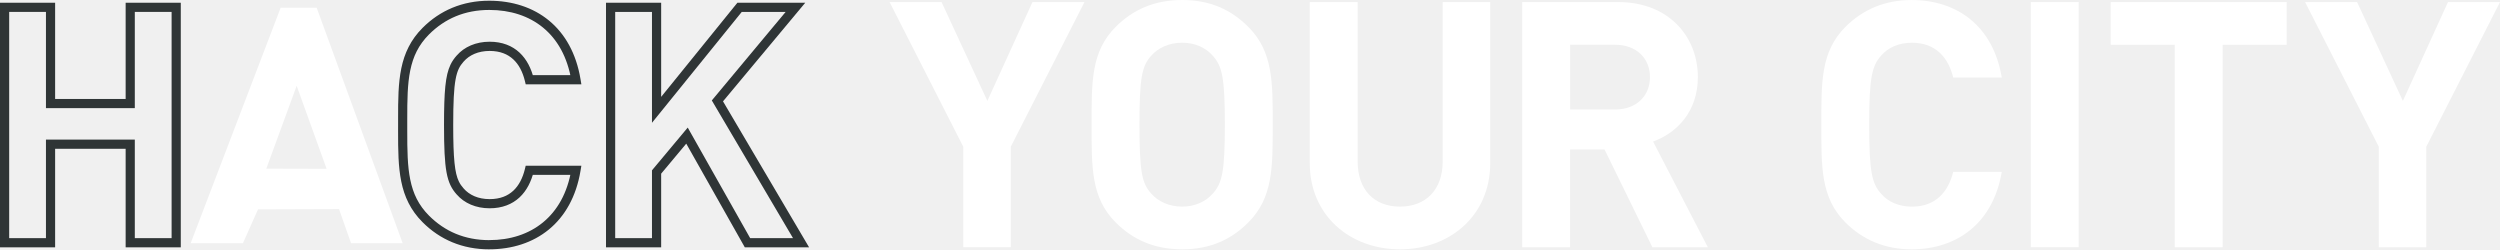
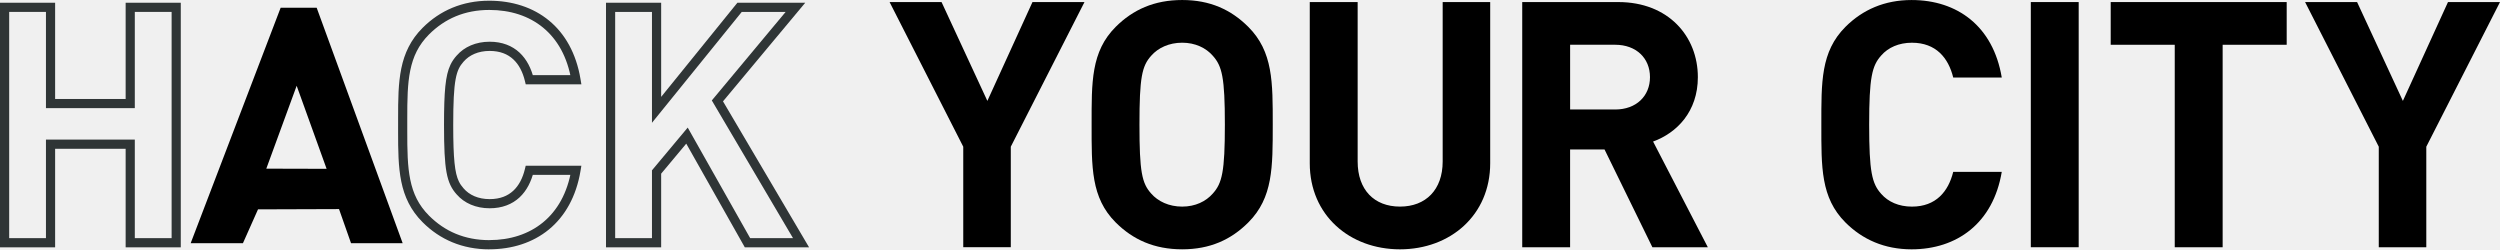
- <svg xmlns="http://www.w3.org/2000/svg" version="1.0" id="Ebene_1" x="0px" y="0px" width="219.187px" height="21.859px" viewBox="53.189 3.644 219.187 21.859" enable-background="new 53.189 3.644 219.187 21.859" xml:space="preserve">
+ <svg xmlns="http://www.w3.org/2000/svg" version="1.1" id="Ebene_1" x="0px" y="0px" width="219.187px" height="21.859px" viewBox="53.189 3.644 219.187 21.859" enable-background="new 53.189 3.644 219.187 21.859" xml:space="preserve">
+   <path d="M194.8,7.568h-3.951v5.676h3.951c1.846,0,3.051-1.178,3.051-2.836C197.852,8.747,196.645,7.568,194.8,7.568 M198.062,25.322  l-4.196-8.574h-3.019v8.574h-4.197V3.825h8.423c4.377,0,6.975,2.989,6.975,6.583c0,3.018-1.841,4.89-3.925,5.645l4.801,9.271  L198.062,25.322L198.062,25.322z" />
+   <polygon points="143.711,3.825 139.756,12.491 135.739,3.825 131.183,3.825 137.642,16.506 137.642,25.32 141.81,25.32   141.81,16.506 148.271,3.825 " />
+   <path d="M159.523,8.534c-0.604-0.693-1.542-1.146-2.688-1.146c-1.147,0-2.113,0.452-2.718,1.146  c-0.813,0.907-1.026,1.904-1.026,6.039c0,4.137,0.213,5.134,1.026,6.038c0.604,0.695,1.57,1.147,2.718,1.147  c1.146,0,2.083-0.452,2.688-1.147c0.813-0.904,1.056-1.901,1.056-6.038C160.58,10.438,160.337,9.441,159.523,8.534 M162.633,23.148  c-1.512,1.511-3.351,2.354-5.797,2.354c-2.445,0-4.316-0.845-5.828-2.354c-2.173-2.174-2.112-4.86-2.112-8.575  c0-3.713-0.061-6.4,2.112-8.574c1.512-1.509,3.384-2.354,5.829-2.354c2.446,0,4.285,0.847,5.796,2.355  c2.175,2.174,2.144,4.861,2.144,8.575C164.773,18.287,164.807,20.975,162.633,23.148" />
+   <path d="M175.932,25.503c-4.408,0-7.91-2.986-7.91-7.547V3.825h4.199v13.979c0,2.478,1.446,3.953,3.711,3.953  c2.267,0,3.743-1.479,3.743-3.953V3.825h4.167v14.131C183.843,22.514,180.341,25.503,175.932,25.503" />
+   <polygon points="265.914,16.506 265.914,25.322 261.747,25.322 261.747,16.506 255.287,3.825 259.846,3.825 263.861,12.491   267.816,3.825 272.376,3.825 " />
+   <path d="M220.785,25.503c-2.354,0-4.288-0.845-5.797-2.354c-2.174-2.174-2.113-4.86-2.113-8.574S212.814,8.174,214.988,6  c1.509-1.509,3.441-2.354,5.797-2.354c4.016,0,7.154,2.295,7.908,6.794h-4.256c-0.424-1.722-1.51-3.05-3.623-3.05  c-1.146,0-2.082,0.422-2.688,1.117c-0.814,0.905-1.058,1.933-1.058,6.069c0,4.136,0.242,5.163,1.058,6.068  c0.604,0.693,1.539,1.115,2.688,1.115c2.113,0,3.199-1.328,3.623-3.049h4.256C227.939,23.208,224.77,25.503,220.785,25.503" />
+   <rect x="231.24" y="3.825" width="4.197" height="21.495" />
+   <polygon points="248.059,7.569 248.059,25.322 243.859,25.322 243.859,7.569 238.244,7.569 238.244,3.825 253.674,3.825   253.674,7.569 " />
+   <path fill="#2F3536" d="M65.008,13.125V4.688h3.227v19.835h-3.227v-8.641h-7.79v8.641h-3.224V4.688h3.224v8.437H65.008z   M64.205,3.884v8.438h-6.183V3.884h-4.833v21.445h4.833v-8.64h6.183v8.64h0.401h4.433V3.884H64.205z" />
+   <path d="M80.954,4.325h-3.16l-7.888,20.641h4.583L75.81,22l7.103-0.024l1.053,2.99h4.526L80.954,4.325z M81.824,18.445l-5.287-0.014  l2.662-7.267L81.824,18.445z" />
  <g>
-     <path fill="#FFFFFF" d="M194.8,7.568h-3.952v5.676h3.952c1.845,0,3.05-1.178,3.05-2.836C197.852,8.747,196.645,7.568,194.8,7.568    M198.062,25.322l-4.196-8.574h-3.019v8.574h-4.197V3.825h8.423c4.377,0,6.975,2.989,6.975,6.583c0,3.018-1.841,4.89-3.925,5.645   l4.801,9.27H198.062L198.062,25.322z" />
-     <polygon fill="#FFFFFF" points="143.711,3.825 139.756,12.491 135.739,3.825 131.183,3.825 137.642,16.506 137.642,25.32    141.81,25.32 141.81,16.506 148.271,3.825  " />
-     <path fill="#FFFFFF" d="M159.523,8.534c-0.604-0.693-1.542-1.146-2.687-1.146c-1.148,0-2.114,0.453-2.718,1.146   c-0.814,0.907-1.026,1.904-1.026,6.039c0,4.137,0.212,5.134,1.026,6.038c0.604,0.695,1.57,1.148,2.718,1.148   c1.145,0,2.083-0.453,2.687-1.148c0.814-0.904,1.056-1.901,1.056-6.038C160.58,10.438,160.337,9.441,159.523,8.534 M162.633,23.148   c-1.512,1.511-3.351,2.354-5.797,2.354c-2.446,0-4.317-0.845-5.828-2.354c-2.173-2.174-2.113-4.86-2.113-8.575   c0-3.713-0.06-6.4,2.113-8.574c1.511-1.509,3.383-2.355,5.829-2.355c2.446,0,4.285,0.847,5.796,2.356   c2.174,2.174,2.143,4.861,2.143,8.575C164.773,18.287,164.807,20.975,162.633,23.148" />
-     <path fill="#FFFFFF" d="M175.932,25.503c-4.408,0-7.91-2.987-7.91-7.547V3.825h4.199v13.979c0,2.478,1.447,3.954,3.711,3.954   c2.267,0,3.744-1.479,3.744-3.954V3.825h4.167v14.131C183.843,22.514,180.341,25.503,175.932,25.503" />
-     <polygon fill="#FFFFFF" points="265.914,16.506 265.914,25.322 261.747,25.322 261.747,16.506 255.287,3.825 259.846,3.825    263.861,12.491 267.816,3.825 272.376,3.825  " />
-     <path fill="#FFFFFF" d="M220.785,25.503c-2.355,0-4.288-0.845-5.797-2.354c-2.174-2.174-2.113-4.86-2.113-8.574   c0-3.714-0.061-6.401,2.113-8.575c1.509-1.509,3.441-2.354,5.797-2.354c4.016,0,7.154,2.295,7.908,6.794h-4.256   c-0.424-1.721-1.51-3.05-3.623-3.05c-1.146,0-2.082,0.422-2.687,1.118c-0.815,0.905-1.058,1.932-1.058,6.069   c0,4.136,0.242,5.163,1.058,6.068c0.604,0.694,1.539,1.116,2.687,1.116c2.113,0,3.199-1.329,3.623-3.049h4.256   C227.939,23.208,224.77,25.503,220.785,25.503" />
-     <rect x="231.24" y="3.825" fill="#FFFFFF" width="4.197" height="21.495" />
-     <polygon fill="#FFFFFF" points="248.059,7.569 248.059,25.322 243.859,25.322 243.859,7.569 238.244,7.569 238.244,3.825    253.674,3.825 253.674,7.569  " />
-     <path fill="#2F3536" d="M65.008,13.125V4.688h3.226v19.835h-3.226v-8.64h-7.79v8.64h-3.224V4.688h3.224v8.437H65.008z    M64.205,3.884v8.437h-6.183V3.884h-4.833v21.445h4.833v-8.64h6.183v8.64h0.401h4.433V3.884H64.205z" />
-     <path fill="#FFFFFF" d="M80.954,4.325h-3.16l-7.888,20.641h4.583L75.81,22l7.103-0.025l1.053,2.991h4.526L80.954,4.325z    M81.824,18.445l-5.287-0.014l2.662-7.266L81.824,18.445z" />
-     <g>
-       <path fill="#2F3536" d="M96.086,25.1v-0.402c-2.164-0.004-3.896-0.766-5.279-2.143c-0.93-0.934-1.397-1.939-1.646-3.146    c-0.25-1.206-0.266-2.61-0.266-4.248c0-0.182,0-0.366,0-0.553c0-0.188,0-0.373,0-0.555c0-1.638,0.015-3.041,0.265-4.247    c0.25-1.207,0.717-2.214,1.646-3.147c1.383-1.378,3.116-2.141,5.279-2.143c1.854,0,3.472,0.525,4.718,1.55    c1.243,1.023,2.132,2.555,2.481,4.637l0.398-0.066v-0.405h-4.088v0.403l0.391-0.097c-0.215-0.88-0.608-1.687-1.247-2.283    c-0.639-0.597-1.524-0.955-2.621-0.953c-1.2-0.001-2.224,0.449-2.886,1.211l0.305,0.265l-0.302-0.27    c-0.212,0.238-0.402,0.499-0.551,0.815c-0.226,0.475-0.364,1.056-0.449,1.88c-0.084,0.827-0.116,1.904-0.116,3.4    c0.001,1.994,0.056,3.248,0.22,4.149c0.083,0.45,0.193,0.815,0.345,1.133c0.149,0.314,0.338,0.577,0.551,0.814l0.302-0.269    l-0.305,0.264c0.662,0.764,1.686,1.213,2.886,1.211c1.096,0.003,1.982-0.355,2.621-0.953c0.639-0.596,1.031-1.403,1.247-2.283    l-0.391-0.096v0.402h4.088v-0.402l-0.398-0.065c-0.349,2.08-1.243,3.611-2.491,4.636s-2.868,1.551-4.707,1.551V25.1l0.001,0.402    c1.991,0.001,3.807-0.576,5.218-1.732c1.413-1.156,2.402-2.889,2.776-5.127l0.079-0.469h-4.88l-0.075,0.307    c-0.19,0.773-0.523,1.431-1.015,1.886c-0.491,0.452-1.144,0.733-2.073,0.735c-1.005,0-1.78-0.362-2.278-0.934l-0.004-0.004v-0.002    c-0.176-0.196-0.309-0.385-0.423-0.623c-0.17-0.354-0.295-0.839-0.374-1.616c-0.08-0.774-0.114-1.835-0.114-3.317    c0-1.979,0.06-3.205,0.208-4.004c0.074-0.401,0.167-0.694,0.279-0.931c0.114-0.237,0.247-0.425,0.423-0.623l0.005-0.004    c0.498-0.571,1.273-0.932,2.279-0.934c0.927,0.003,1.58,0.283,2.072,0.737c0.492,0.453,0.825,1.109,1.016,1.884l0.075,0.307h4.88    l-0.079-0.469c-0.374-2.238-1.355-3.97-2.765-5.127c-1.409-1.158-3.226-1.734-5.229-1.734c-2.356-0.004-4.334,0.859-5.849,2.379    c-1.048,1.046-1.598,2.238-1.867,3.556c-0.271,1.318-0.28,2.766-0.28,4.409c-0.001,0.184,0,0.366,0,0.555    c0,0.187-0.001,0.369-0.001,0.553c0.001,1.643,0.01,3.092,0.281,4.41c0.268,1.317,0.818,2.51,1.866,3.555    c1.515,1.52,3.493,2.382,5.849,2.379L96.086,25.1L96.086,25.1z" />
-     </g>
-     <path fill="#2F3536" d="M118.222,4.688h3.848l-6.473,7.762l7.121,12.075h-3.757l-5.476-9.696l-3.134,3.749v5.947h-3.225V4.688   h3.225v9.722L118.222,4.688z M117.839,3.884l-6.683,8.253V3.884h-4.836v21.445h4.836V18.87l2.2-2.632l5.134,9.091h0.235h5.401   l-7.547-12.799l7.21-8.646H117.839z" />
+     <path fill="#2F3536" d="M96.086,25.1v-0.402c-2.164-0.004-3.896-0.766-5.278-2.143c-0.931-0.935-1.397-1.939-1.646-3.146   c-0.25-1.206-0.266-2.61-0.266-4.248c0-0.182,0-0.366,0-0.553c0-0.188,0-0.373,0-0.556c0-1.638,0.015-3.04,0.265-4.246   c0.25-1.207,0.717-2.215,1.646-3.147c1.383-1.378,3.115-2.141,5.278-2.143c1.854,0,3.473,0.524,4.719,1.55   c1.242,1.022,2.132,2.555,2.48,4.637l0.398-0.065v-0.405h-4.088v0.402l0.391-0.097c-0.215-0.88-0.608-1.687-1.247-2.283   S97.214,7.3,96.117,7.302c-1.2-0.001-2.224,0.449-2.886,1.212l0.305,0.265l-0.302-0.271c-0.212,0.238-0.402,0.499-0.551,0.815   c-0.227,0.475-0.364,1.056-0.449,1.88c-0.084,0.827-0.116,1.904-0.116,3.4c0.001,1.994,0.056,3.248,0.22,4.148   c0.083,0.45,0.193,0.815,0.346,1.133c0.148,0.314,0.338,0.577,0.551,0.814l0.302-0.269l-0.305,0.264   c0.662,0.764,1.686,1.213,2.886,1.211c1.096,0.003,1.982-0.355,2.621-0.953c0.639-0.596,1.031-1.403,1.247-2.283l-0.391-0.096   v0.402h4.088v-0.402l-0.398-0.065c-0.349,2.08-1.243,3.611-2.491,4.637c-1.248,1.024-2.868,1.551-4.707,1.551V25.1l0.001,0.401   c1.991,0.001,3.808-0.576,5.219-1.731c1.412-1.156,2.401-2.89,2.775-5.127l0.079-0.47h-4.88l-0.075,0.308   c-0.189,0.772-0.522,1.431-1.015,1.886c-0.491,0.452-1.145,0.733-2.073,0.735c-1.005,0-1.78-0.362-2.278-0.935l-0.004-0.004v-0.002   c-0.176-0.196-0.309-0.385-0.423-0.623c-0.17-0.354-0.295-0.839-0.374-1.616c-0.08-0.773-0.114-1.835-0.114-3.316   c0-1.979,0.061-3.205,0.208-4.004c0.074-0.401,0.167-0.694,0.279-0.932c0.114-0.236,0.247-0.425,0.423-0.623l0.005-0.004   c0.498-0.57,1.273-0.932,2.279-0.934c0.927,0.003,1.58,0.283,2.072,0.737c0.492,0.452,0.825,1.108,1.016,1.884l0.075,0.307h4.88   l-0.079-0.469c-0.374-2.238-1.354-3.97-2.765-5.127c-1.409-1.158-3.227-1.734-5.229-1.734c-2.355-0.004-4.334,0.859-5.849,2.379   c-1.048,1.046-1.598,2.238-1.867,3.557c-0.271,1.317-0.28,2.766-0.28,4.408c-0.001,0.185,0,0.366,0,0.556   c0,0.187-0.001,0.369-0.001,0.553c0.001,1.643,0.011,3.092,0.281,4.41c0.269,1.317,0.818,2.51,1.866,3.555   c1.515,1.521,3.493,2.382,5.849,2.379L96.086,25.1L96.086,25.1z" />
  </g>
+   <path fill="#2F3536" d="M118.222,4.688h3.848l-6.473,7.762l7.12,12.075h-3.757l-5.476-9.696l-3.134,3.749v5.947h-3.226V4.688h3.226  v9.722L118.222,4.688z M117.839,3.884l-6.683,8.254V3.884h-4.836v21.445h4.836V18.87l2.2-2.632l5.134,9.091h0.235h5.4l-7.547-12.799  l7.21-8.646H117.839z" />
</svg>
